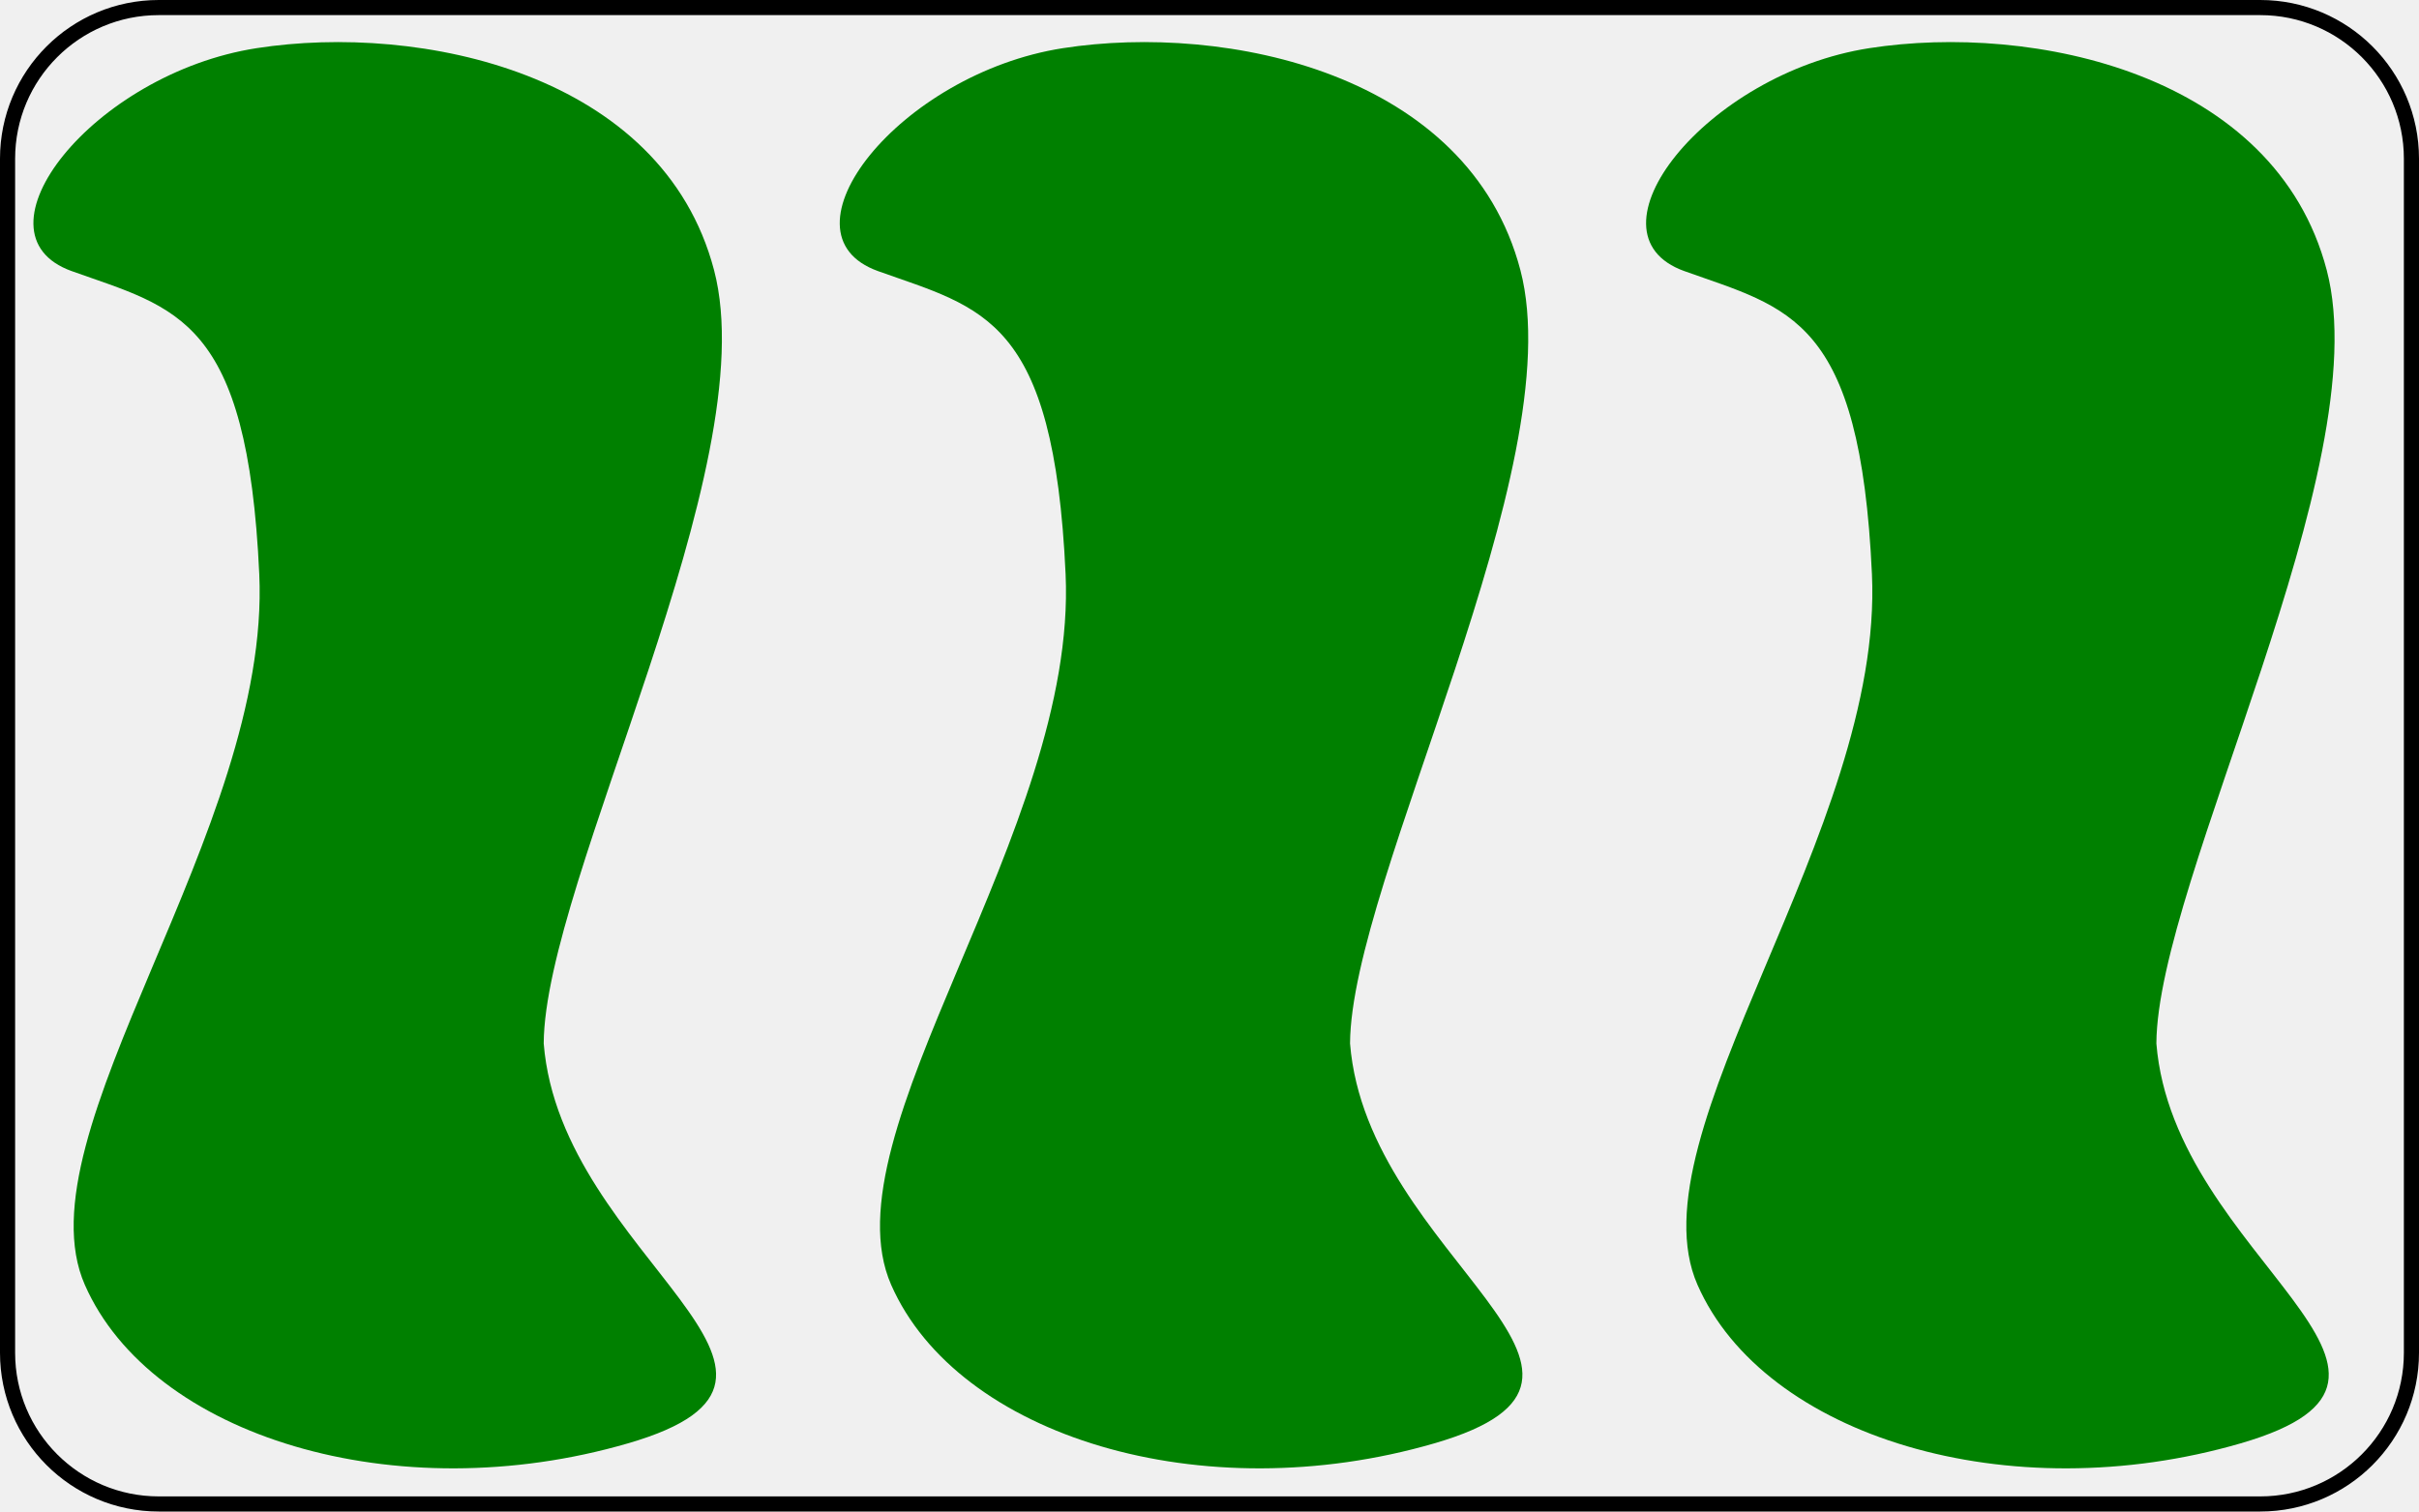
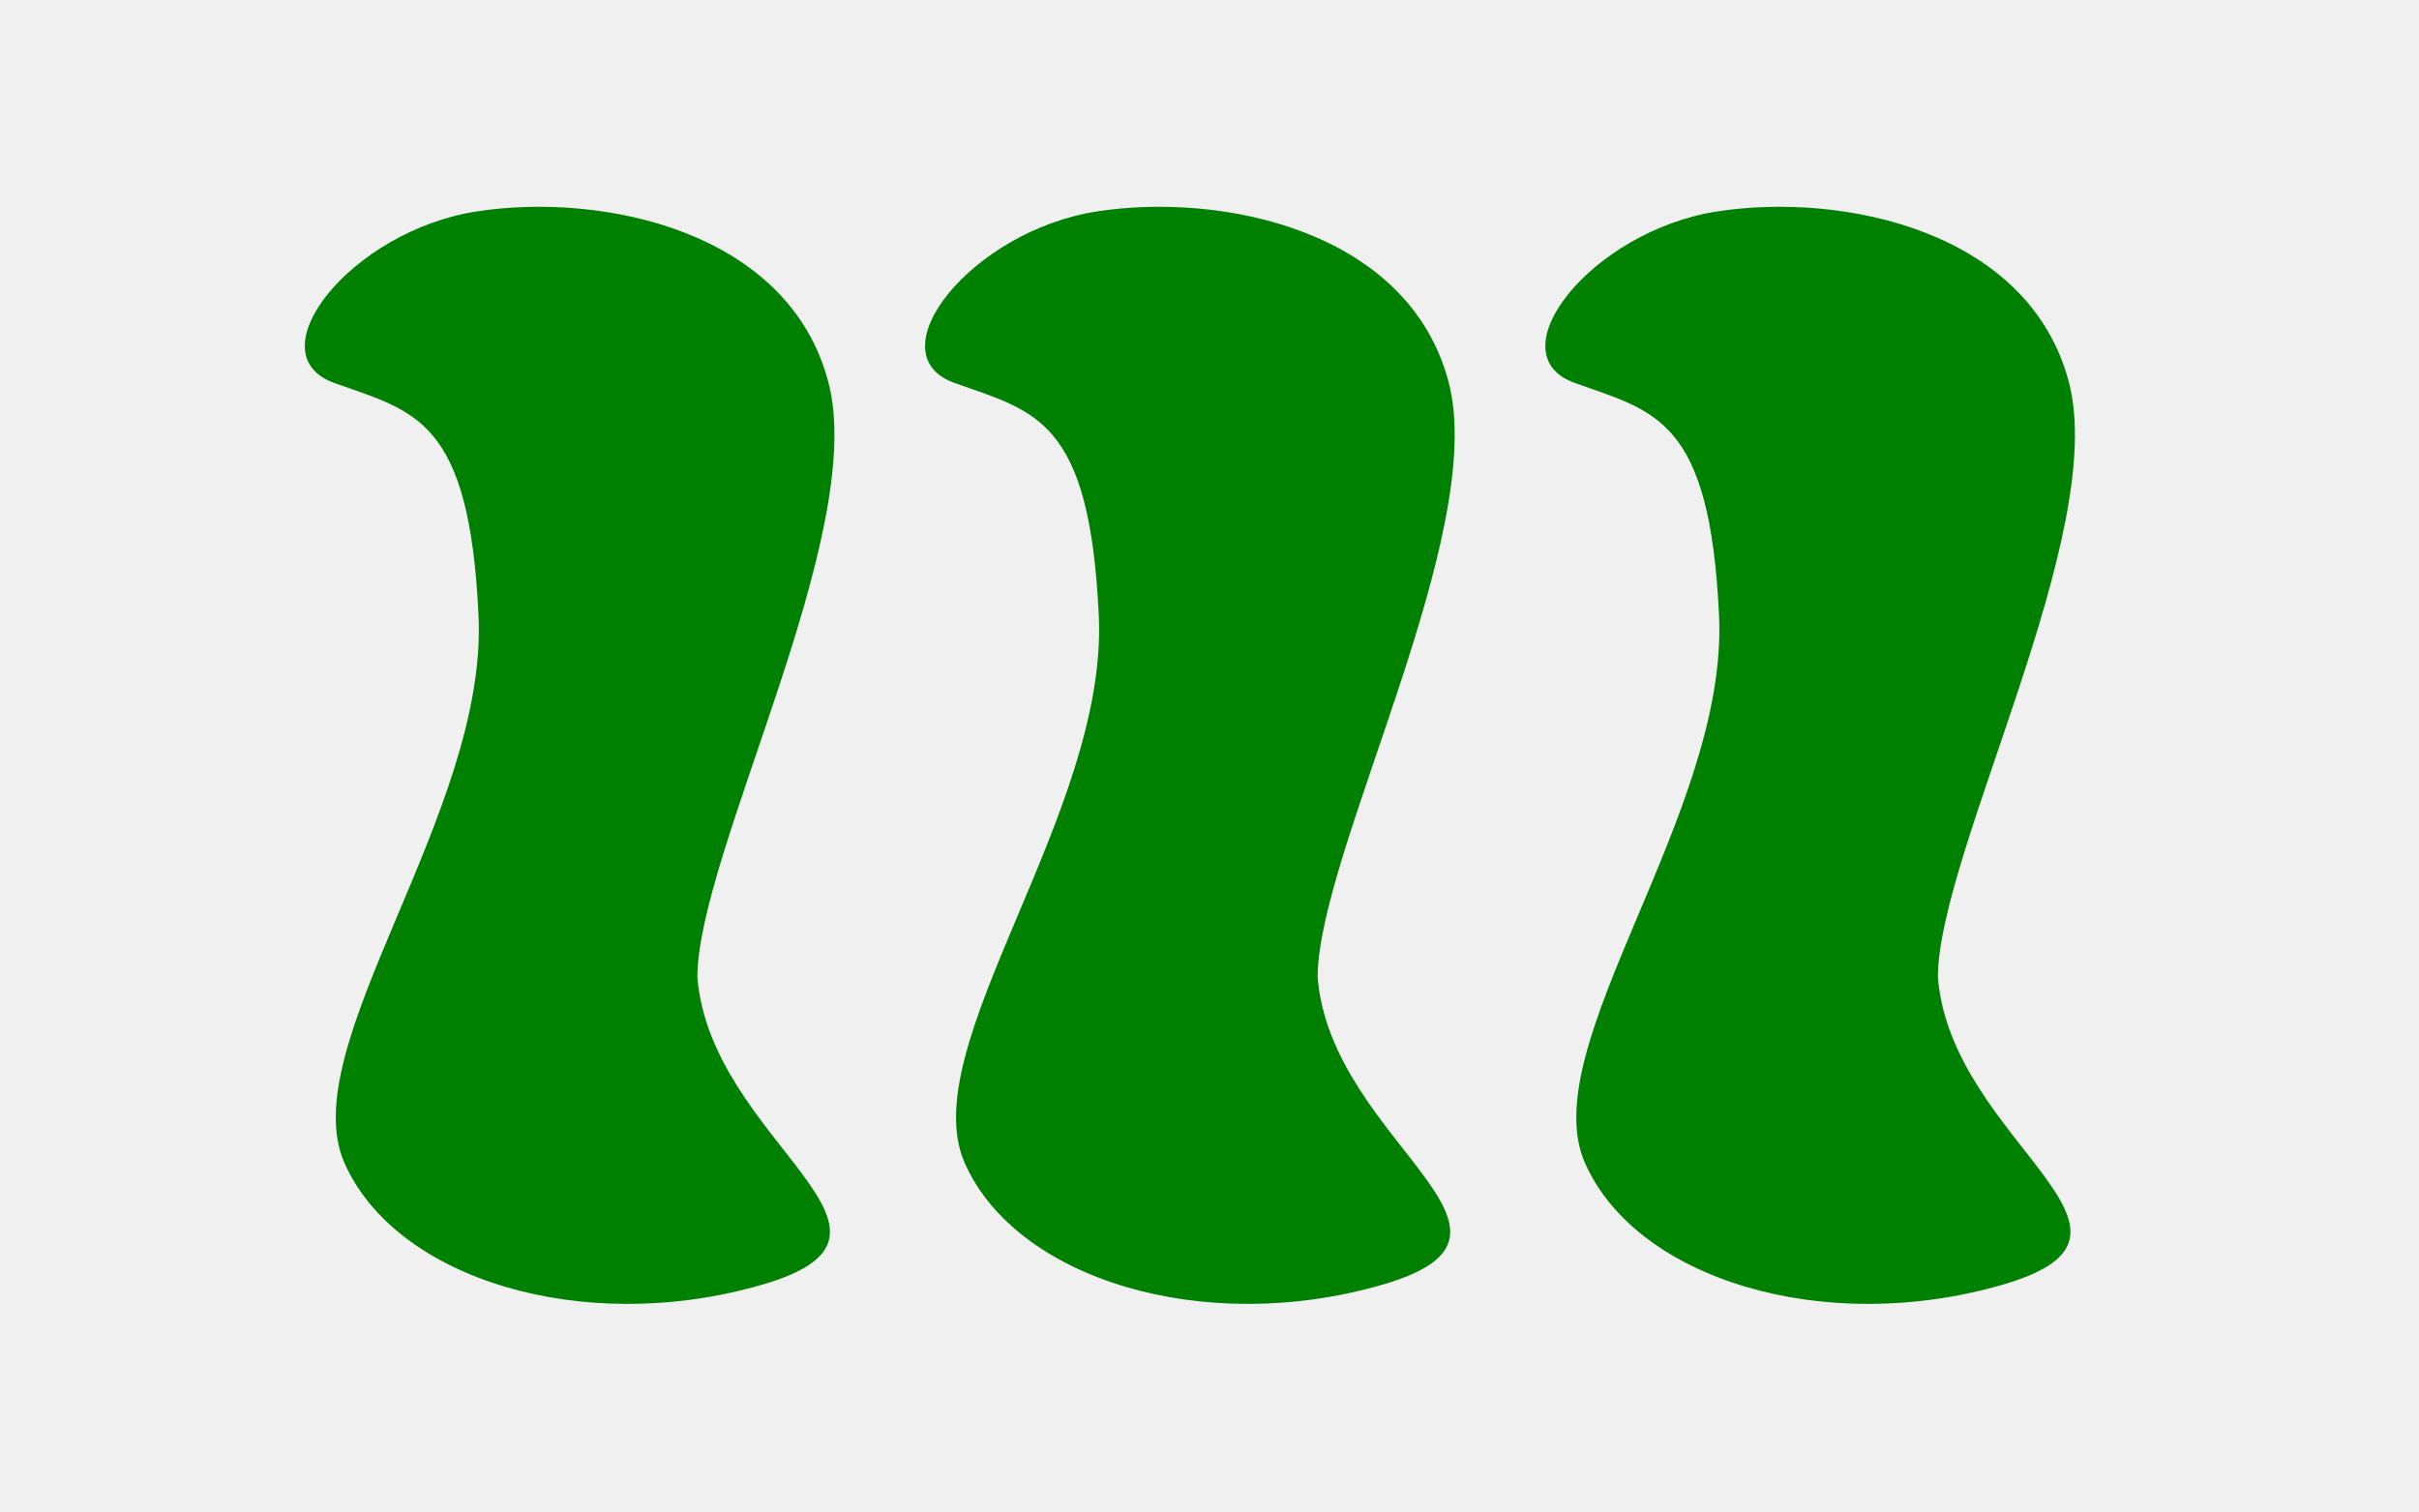
- <svg xmlns="http://www.w3.org/2000/svg" width="160.0" height="100.0" viewBox="0 0 320.0 200.0">
+ <svg xmlns="http://www.w3.org/2000/svg" width="160.0" height="100.0" viewBox="-30.0 -30.0 380.0 260.0">
  <defs>
    <path id="squiggle" d="m67.893,12.747c43.231,-6.717 107.353,6.61 121.029,58.746c13.676,52.137 -44.849,161.467 -45.071,204.651c4.566,56.96 83.805,87.929 22.33,105.806c-61.476,17.877 -126.122,-1.855 -143.733,-41.934c-17.61,-40.079 49.275,-120.109 46.148,-188.092c-3.126,-67.983 -21.874,-70.257 -49.613,-80.177c-27.739,-9.92 5.679,-52.283 48.91,-59z" />
    <path id="oval" d="m11.5,95.867c0,-44.557 37.443,-82 82,-82l12,0c44.557,0 82,37.443 82,82l0,206.133c0,44.557 -37.443,82 -82,82l-12,0c-44.557,0 -82,-37.443 -82,-82l0,-206.133z" />
    <path id="diamond" d="m98.545,10.312l-87.83,189.331l88.201,189.644l88.942,-190.363l-89.313,-188.612z" />
    <pattern id="pattern-stripe" width="2" height="20" patternUnits="userSpaceOnUse">
      <rect width="2" height="8" fill="#fff" />
    </pattern>
    <mask id="mask-stripe">
      <rect x="0" y="0" width="200" height="400" fill="url(#pattern-stripe)" />
    </mask>
  </defs>
  <use href="#squiggle" transform="translate(0.0, 0) scale(0.5)" fill="#008000" stroke="none" stroke-width="0" />
  <use href="#squiggle" transform="translate(106.6667, 0) scale(0.5)" fill="#008000" stroke="none" stroke-width="0" />
  <use href="#squiggle" transform="translate(213.3333, 0) scale(0.5)" fill="#008000" stroke="none" stroke-width="0" />
-   <rect x="1.0" y="1.0" width="318.0" height="198.0" rx="20.0" ry="20.0" fill="none" stroke="black" stroke-width="2" />
</svg>
